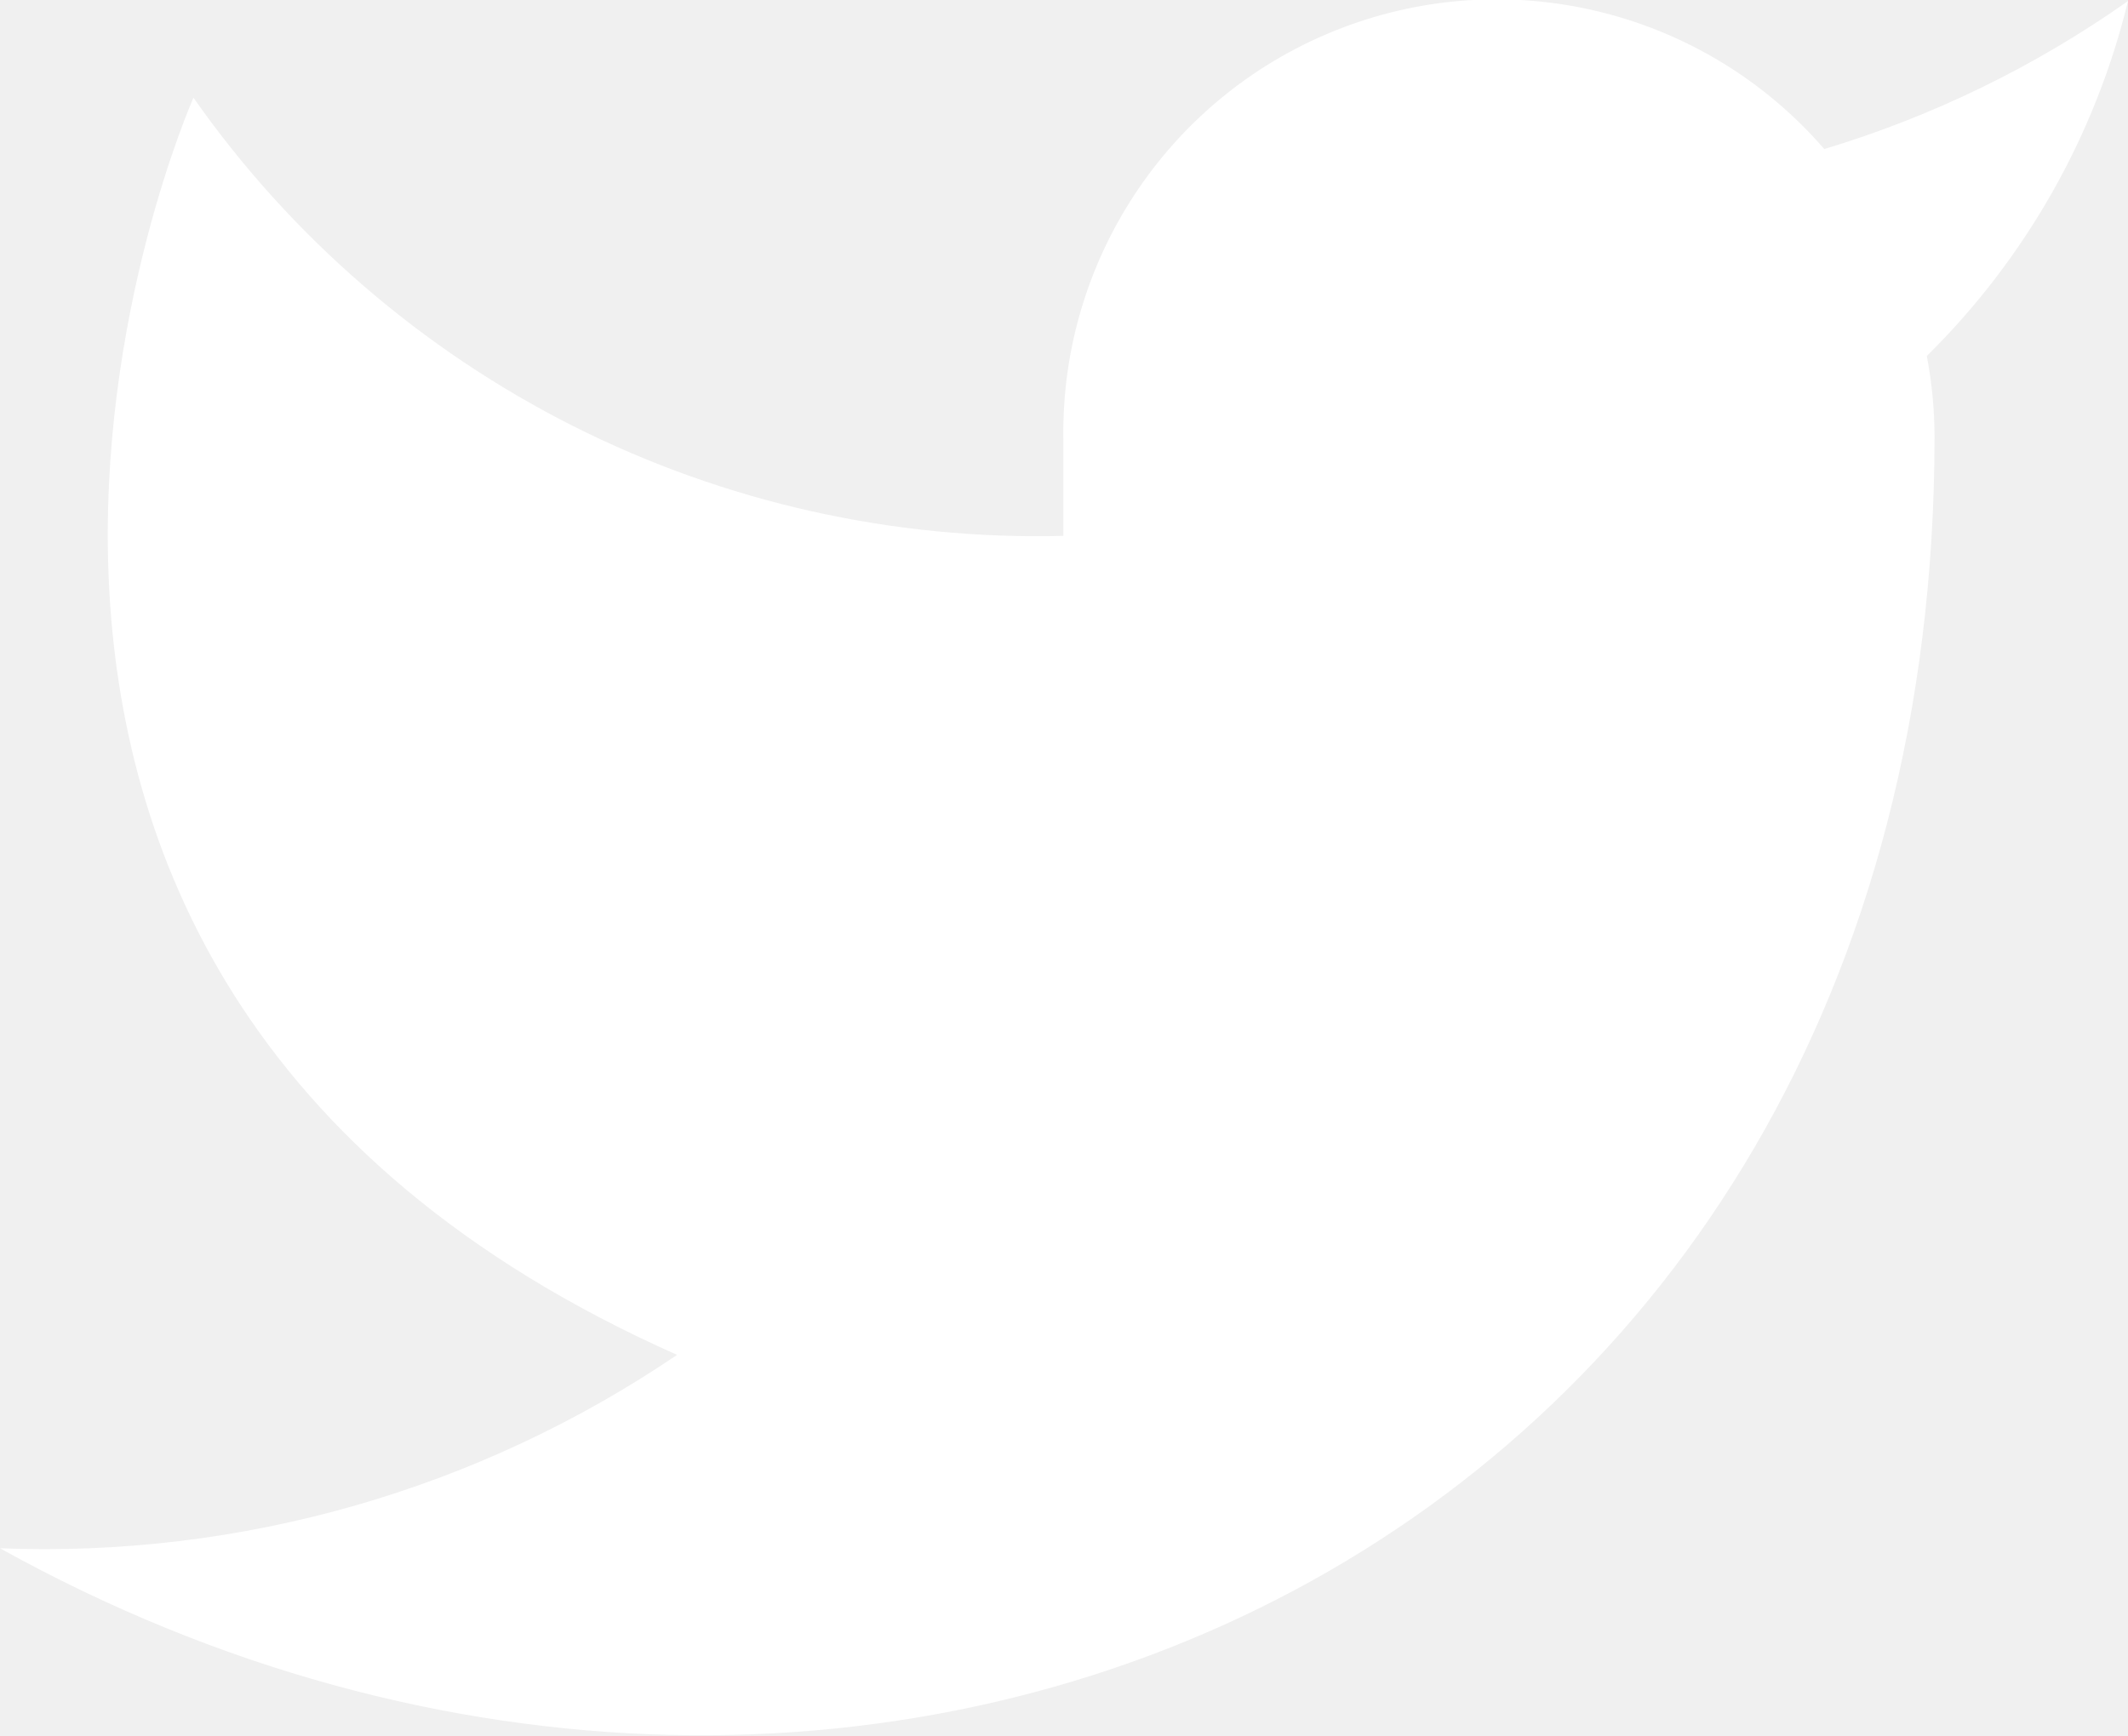
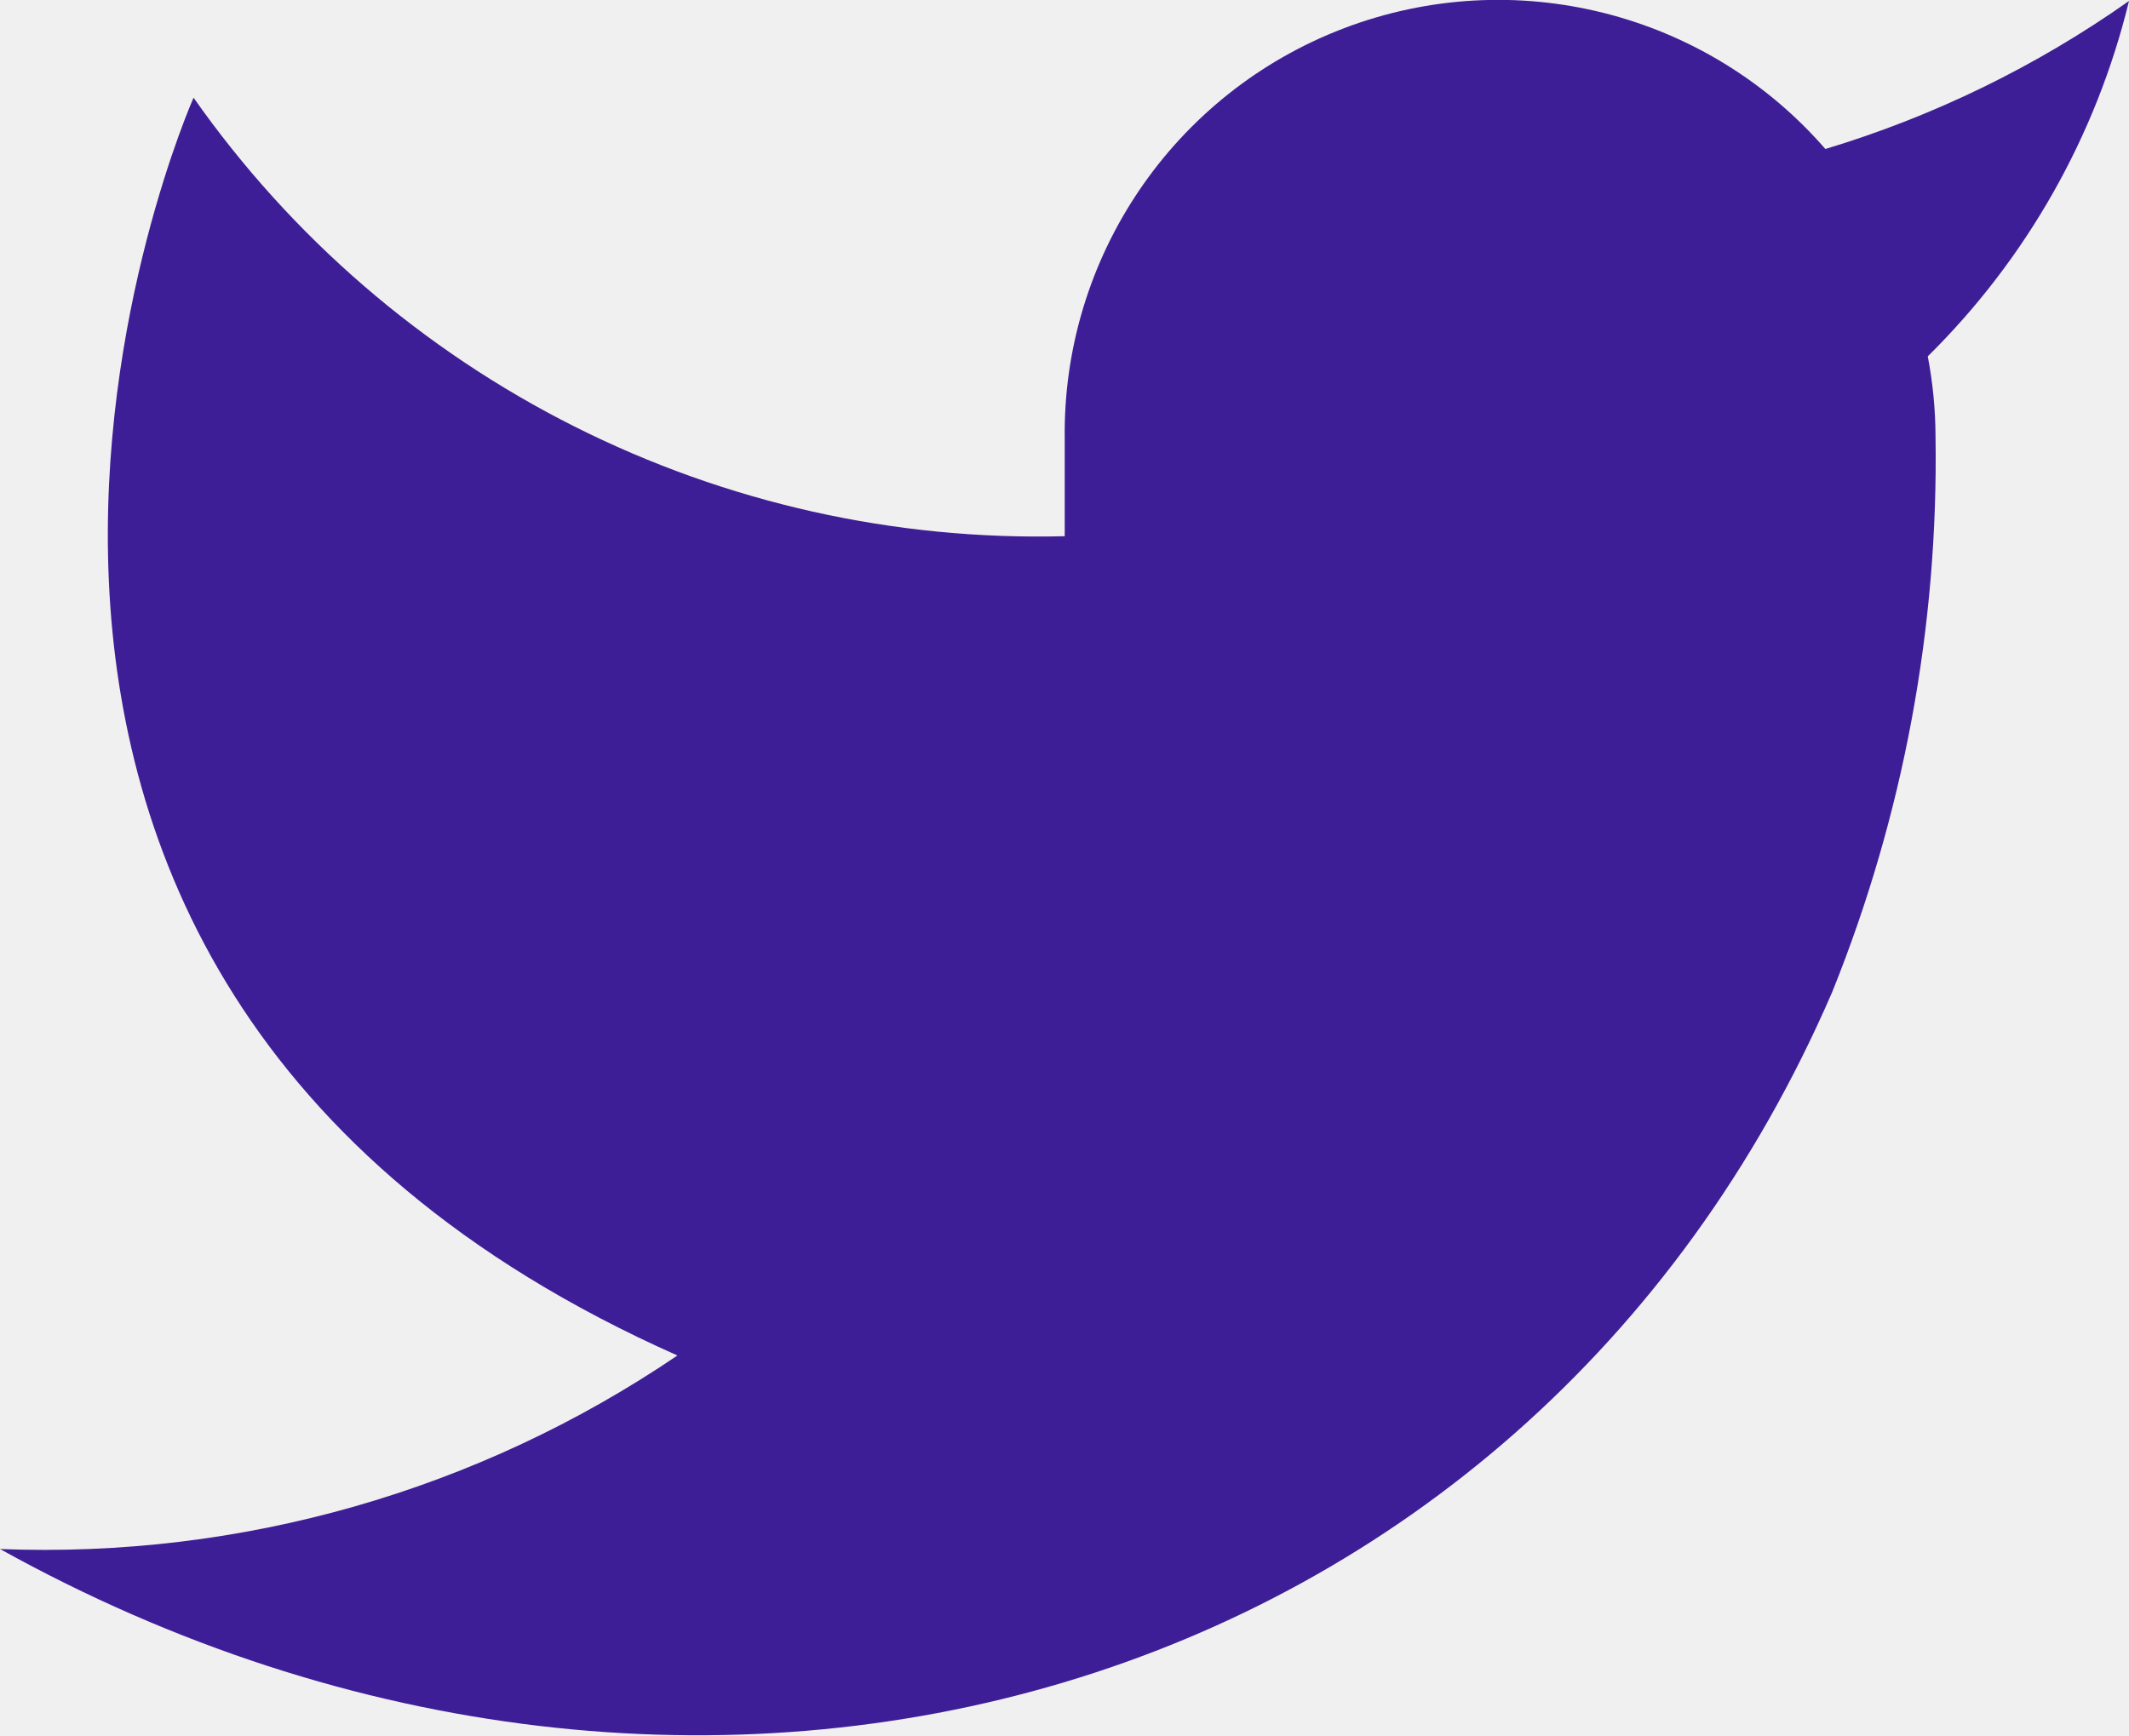
- <svg xmlns="http://www.w3.org/2000/svg" width="16.5" height="13.458" viewBox="0 0 16.5 13.458">
-   <g id="twitter" transform="translate(-0.75 -2.242)">
-     <path id="Vector" d="M16.5.008a8.175,8.175,0,0,1-2.355,1.148,3.36,3.36,0,0,0-5.9,2.25v.75a8,8,0,0,1-3.8-.851A8,8,0,0,1,1.5.758s-3,6.75,3.75,9.75A8.73,8.73,0,0,1,0,12.008c6.75,3.75,15,0,15-8.625a3.375,3.375,0,0,0-.06-.622A5.79,5.79,0,0,0,16.5.008Z" transform="translate(0.75 2.242)" fill="#fff" />
+ <svg xmlns="http://www.w3.org/2000/svg" width="24.143" height="19.683" viewBox="0 0 24.143 19.683">
+   <g id="twitter" transform="translate(0 0)">
+     <path id="Vector" d="M24.143.011A11.962,11.962,0,0,1,20.7,1.69a4.916,4.916,0,0,0-8.626,3.292v1.1A11.7,11.7,0,0,1,6.509,4.835,11.7,11.7,0,0,1,2.195,1.108s-4.39,9.877,5.487,14.267A12.774,12.774,0,0,1,0,17.57c7.941,4.412,17.3,1.729,20.777-6.317a16.169,16.169,0,0,0,1.172-6.3,4.938,4.938,0,0,0-.088-.911A8.472,8.472,0,0,0,24.143.011Z" transform="translate(0 0)" fill="#3e1e96" />
  </g>
</svg>
